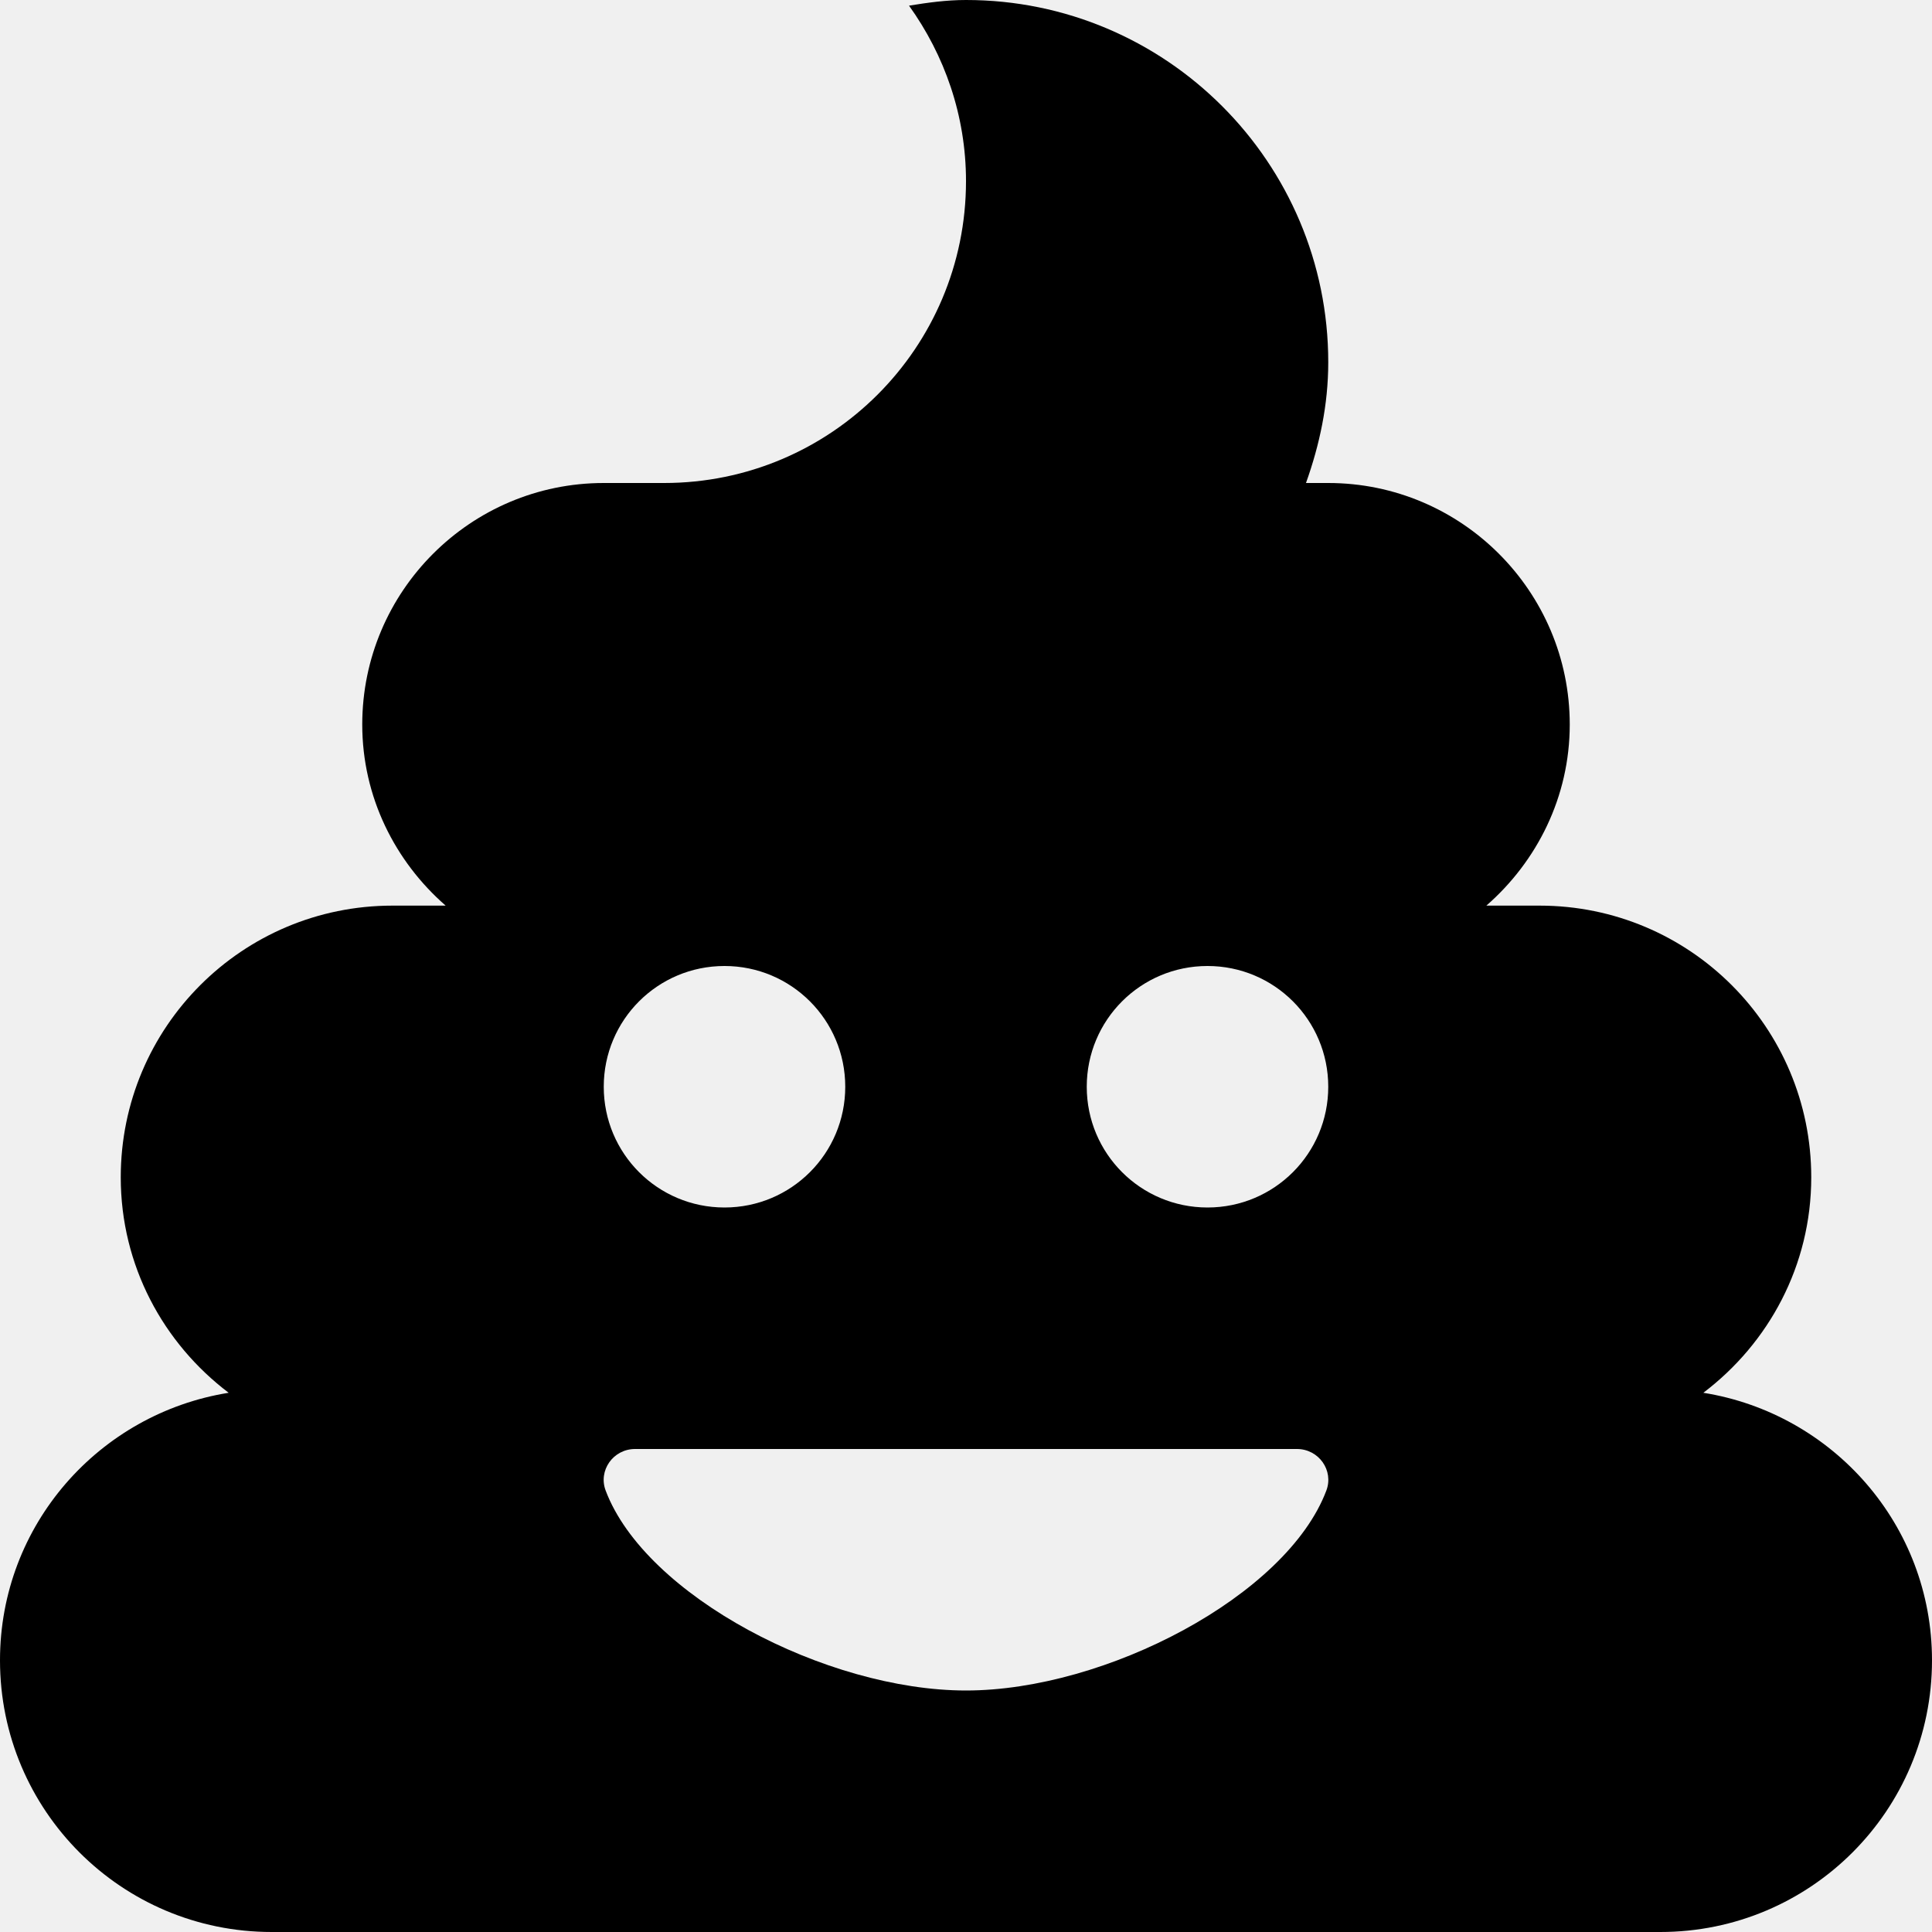
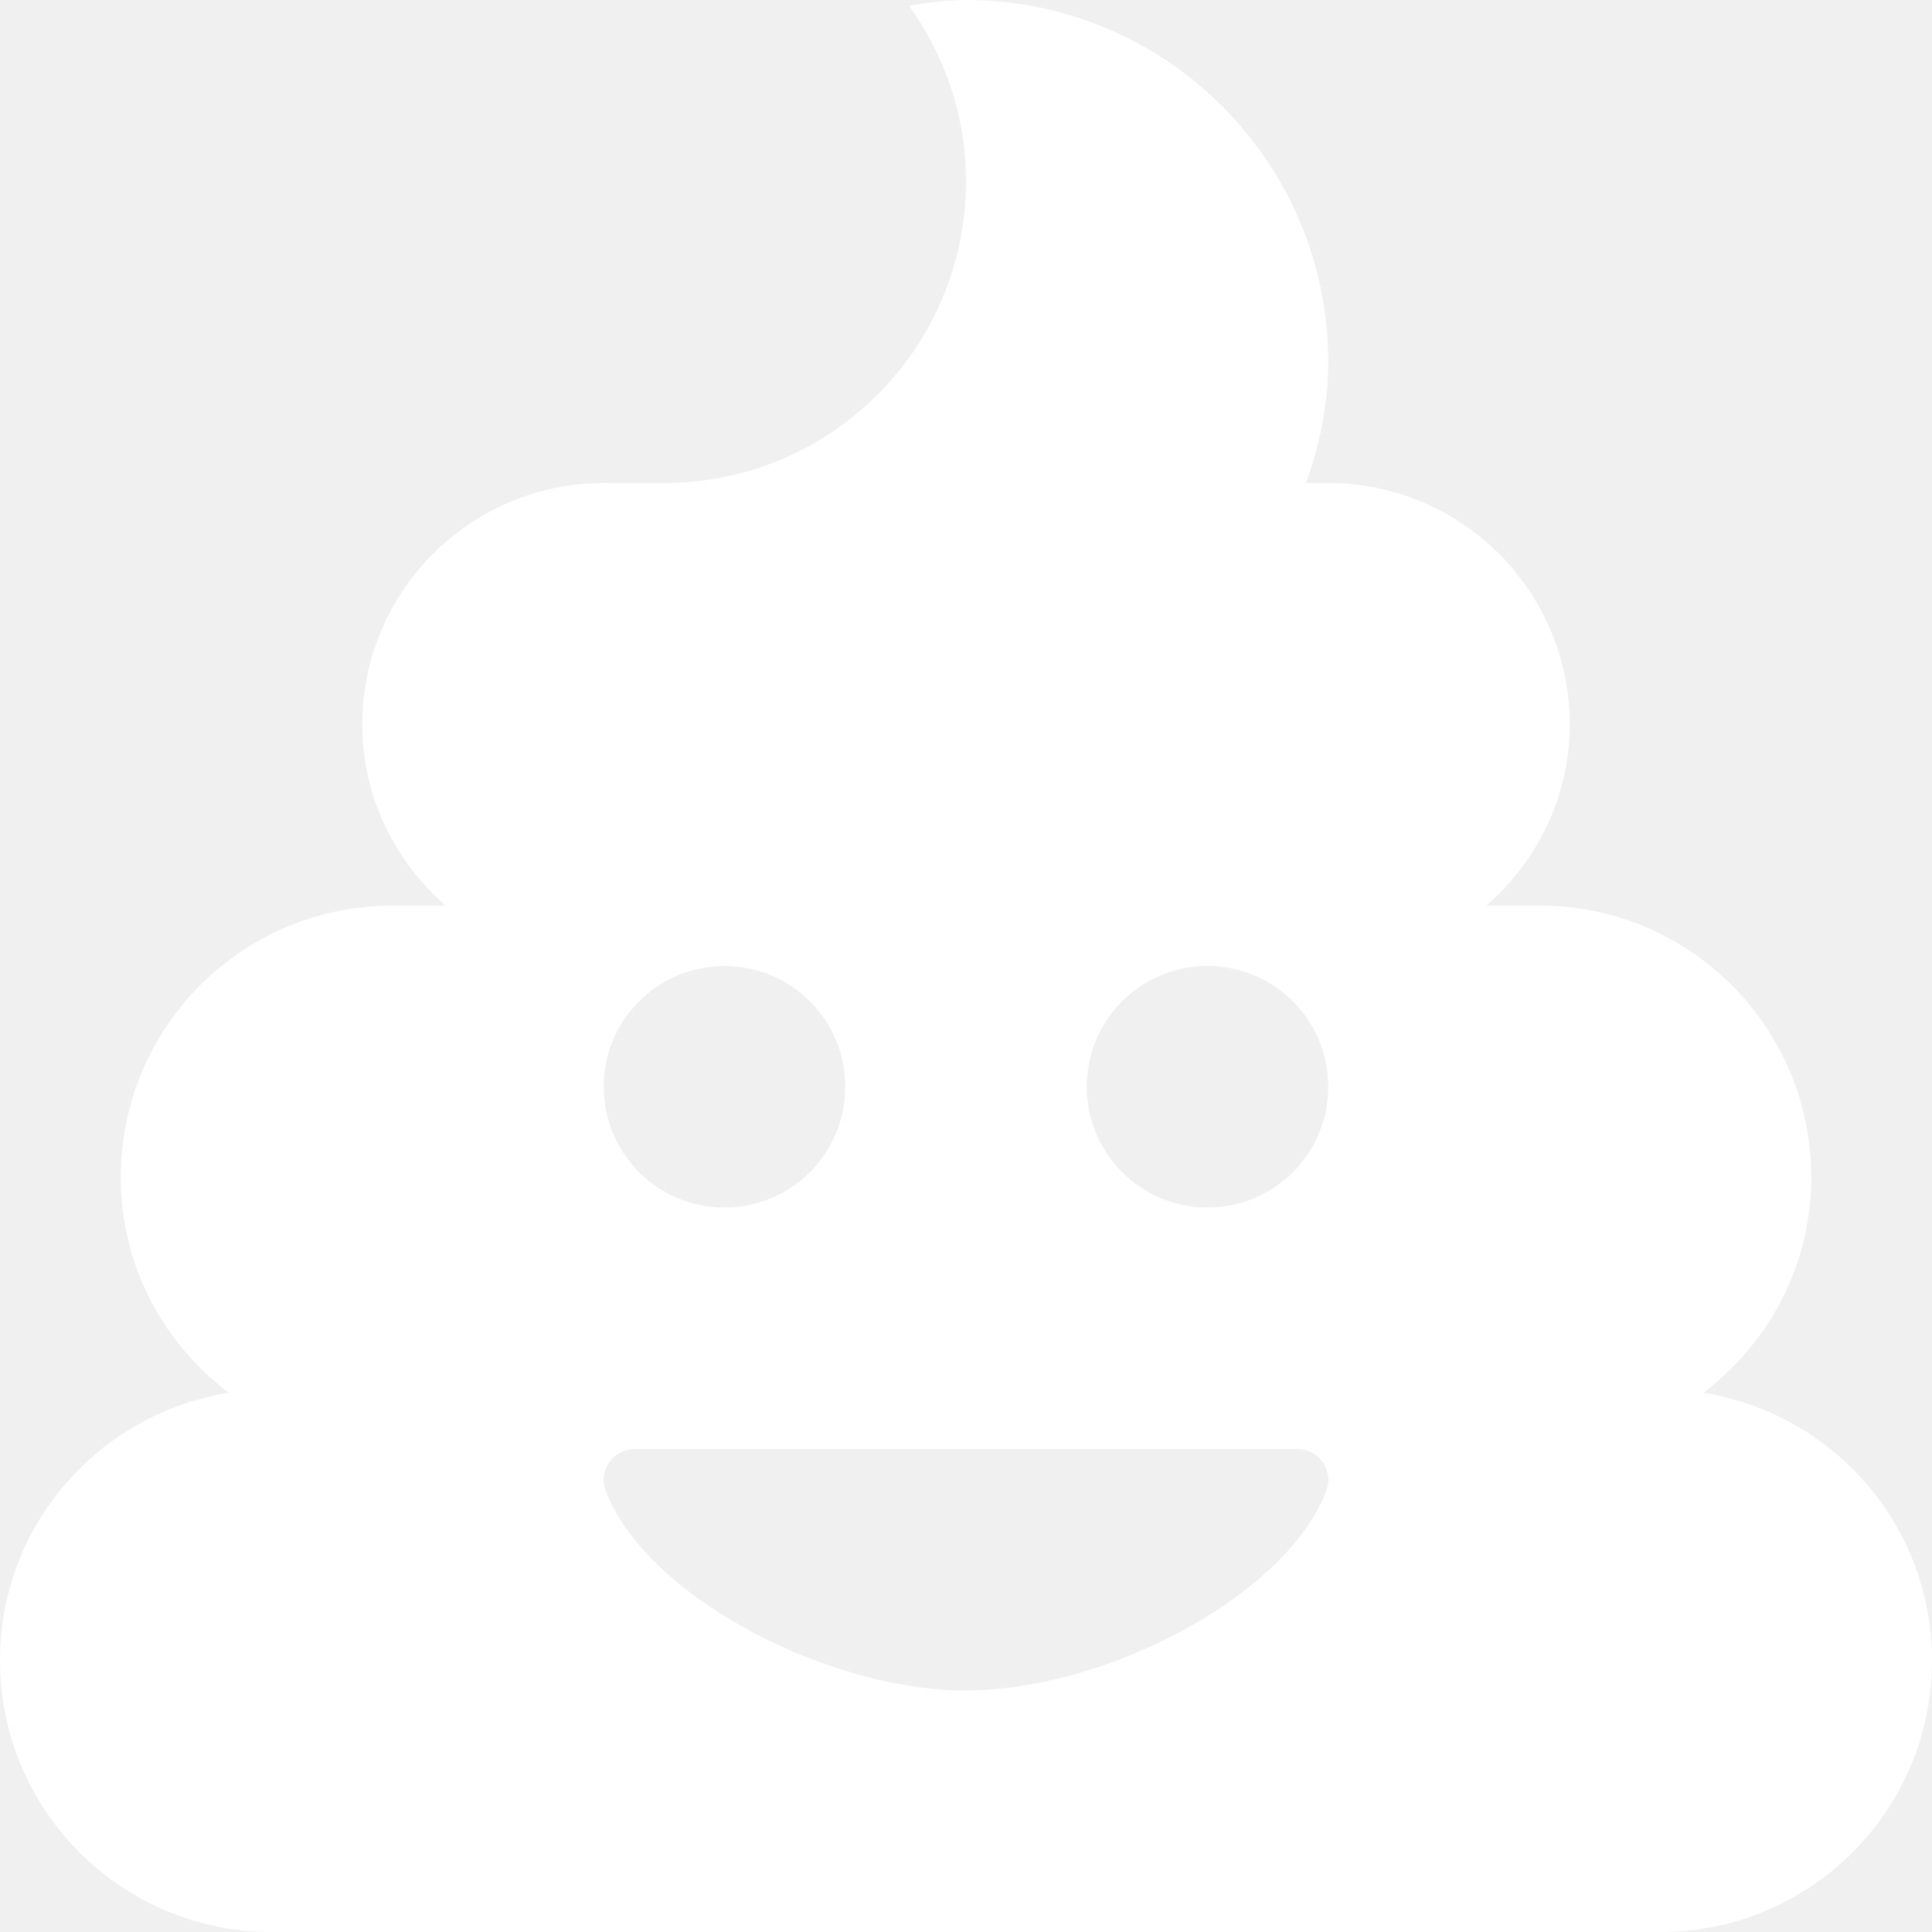
<svg xmlns="http://www.w3.org/2000/svg" viewBox="0 0 512 512">
-   <path d="M451.4 369.1C468.7 356 480 335.4 480 312c0-39.8-32.2-72-72-72h-14.1c13.4-11.7 22.1-28.8 22.1-48 0-35.3-28.7-64-64-64h-5.9c3.6-10.1 5.9-20.7 5.9-32 0-53-43-96-96-96-5.2 0-10.2.7-15.1 1.5C250.3 14.6 256 30.6 256 48c0 44.2-35.8 80-80 80h-16c-35.3 0-64 28.7-64 64 0 19.2 8.7 36.3 22.1 48H104c-39.8 0-72 32.2-72 72 0 23.4 11.3 44 28.6 57.1C26.3 374.6 0 404.1 0 440c0 39.8 32.2 72 72 72h368c39.8 0 72-32.2 72-72 0-35.9-26.3-65.4-60.6-70.9zM192 256c17.7 0 32 14.3 32 32s-14.3 32-32 32-32-14.3-32-32 14.3-32 32-32zm159.5 139C341 422.9 293 448 256 448s-85-25.1-95.5-53c-2-5.3 2-11 7.8-11h175.4c5.8 0 9.8 5.7 7.8 11zM320 320c-17.7 0-32-14.3-32-32s14.3-32 32-32 32 14.3 32 32-14.3 32-32 32z" />
+   <path d="M451.4 369.1C468.7 356 480 335.4 480 312c0-39.8-32.2-72-72-72h-14.1c13.4-11.7 22.1-28.8 22.1-48 0-35.3-28.7-64-64-64h-5.9c3.6-10.1 5.9-20.7 5.9-32 0-53-43-96-96-96-5.2 0-10.2.7-15.1 1.5C250.3 14.6 256 30.6 256 48c0 44.2-35.8 80-80 80h-16c-35.3 0-64 28.7-64 64 0 19.2 8.7 36.3 22.1 48H104c-39.8 0-72 32.2-72 72 0 23.4 11.3 44 28.6 57.1C26.3 374.6 0 404.1 0 440c0 39.8 32.2 72 72 72h368c39.8 0 72-32.2 72-72 0-35.9-26.3-65.4-60.6-70.9zM192 256c17.7 0 32 14.3 32 32s-14.3 32-32 32-32-14.3-32-32 14.3-32 32-32zm159.5 139C341 422.9 293 448 256 448s-85-25.1-95.5-53c-2-5.3 2-11 7.8-11h175.4c5.8 0 9.8 5.7 7.8 11zM320 320c-17.7 0-32-14.3-32-32s14.3-32 32-32 32 14.3 32 32-14.3 32-32 32z" fill="#fff" />
</svg>
